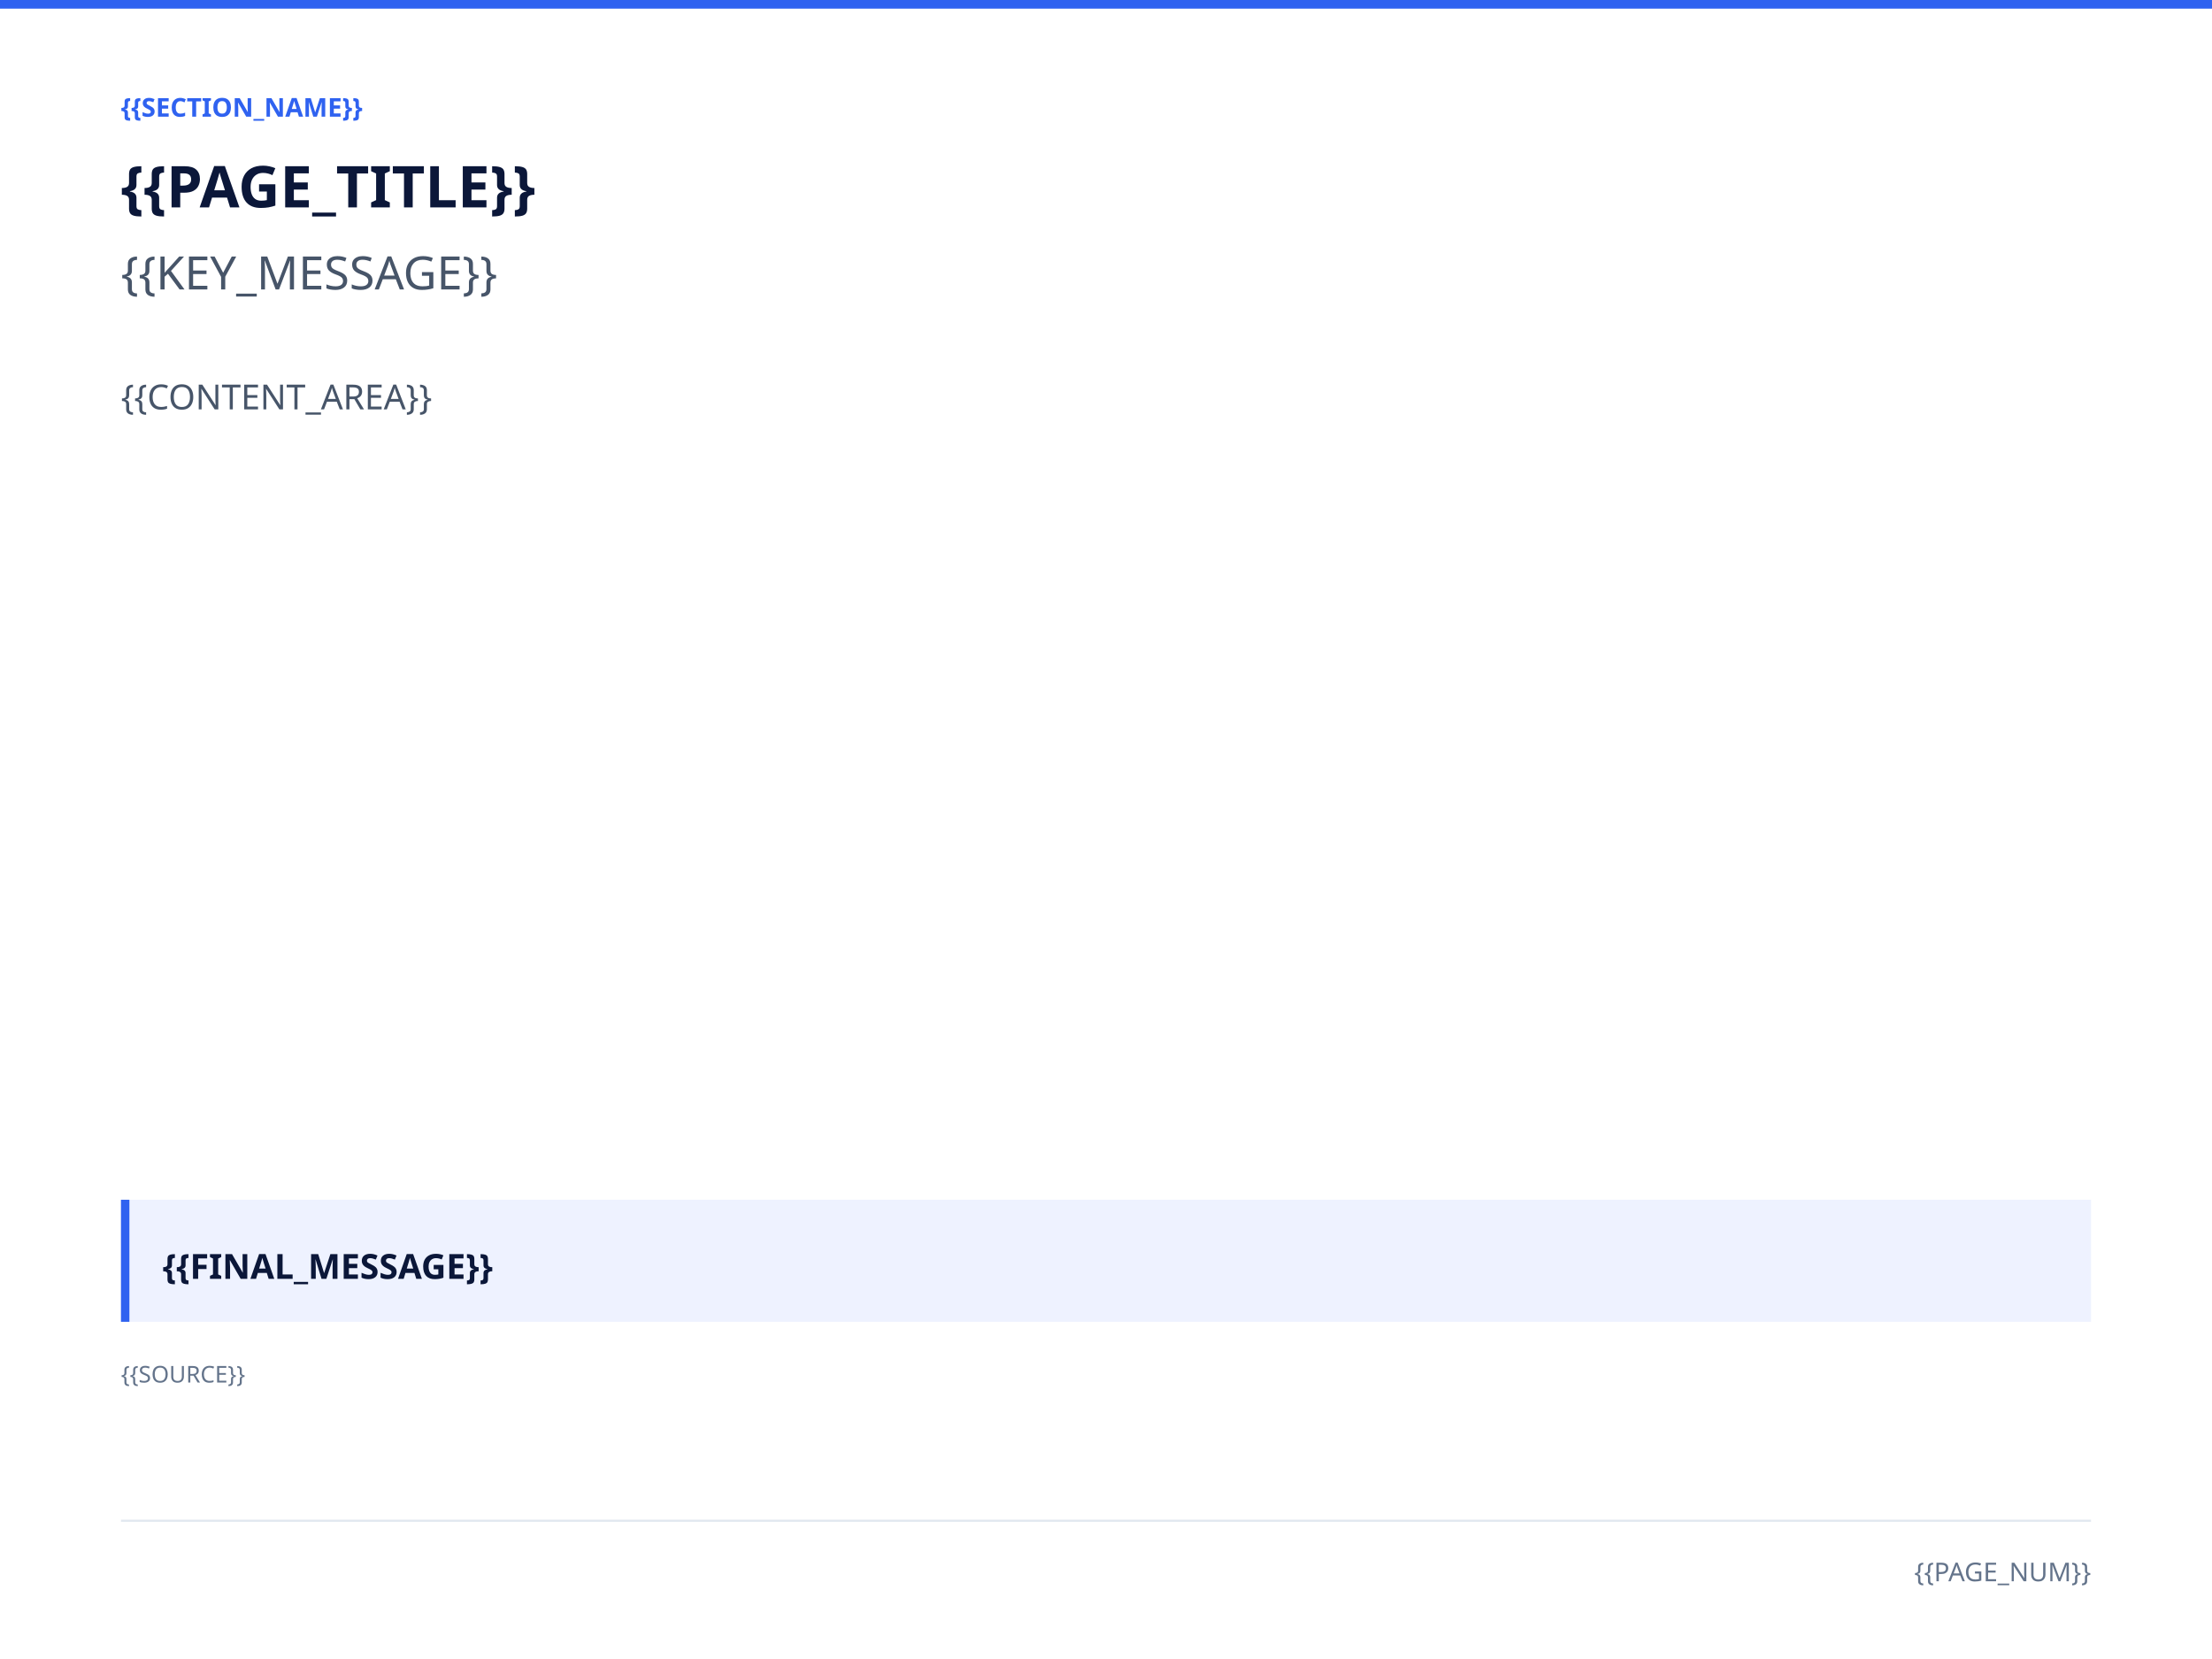
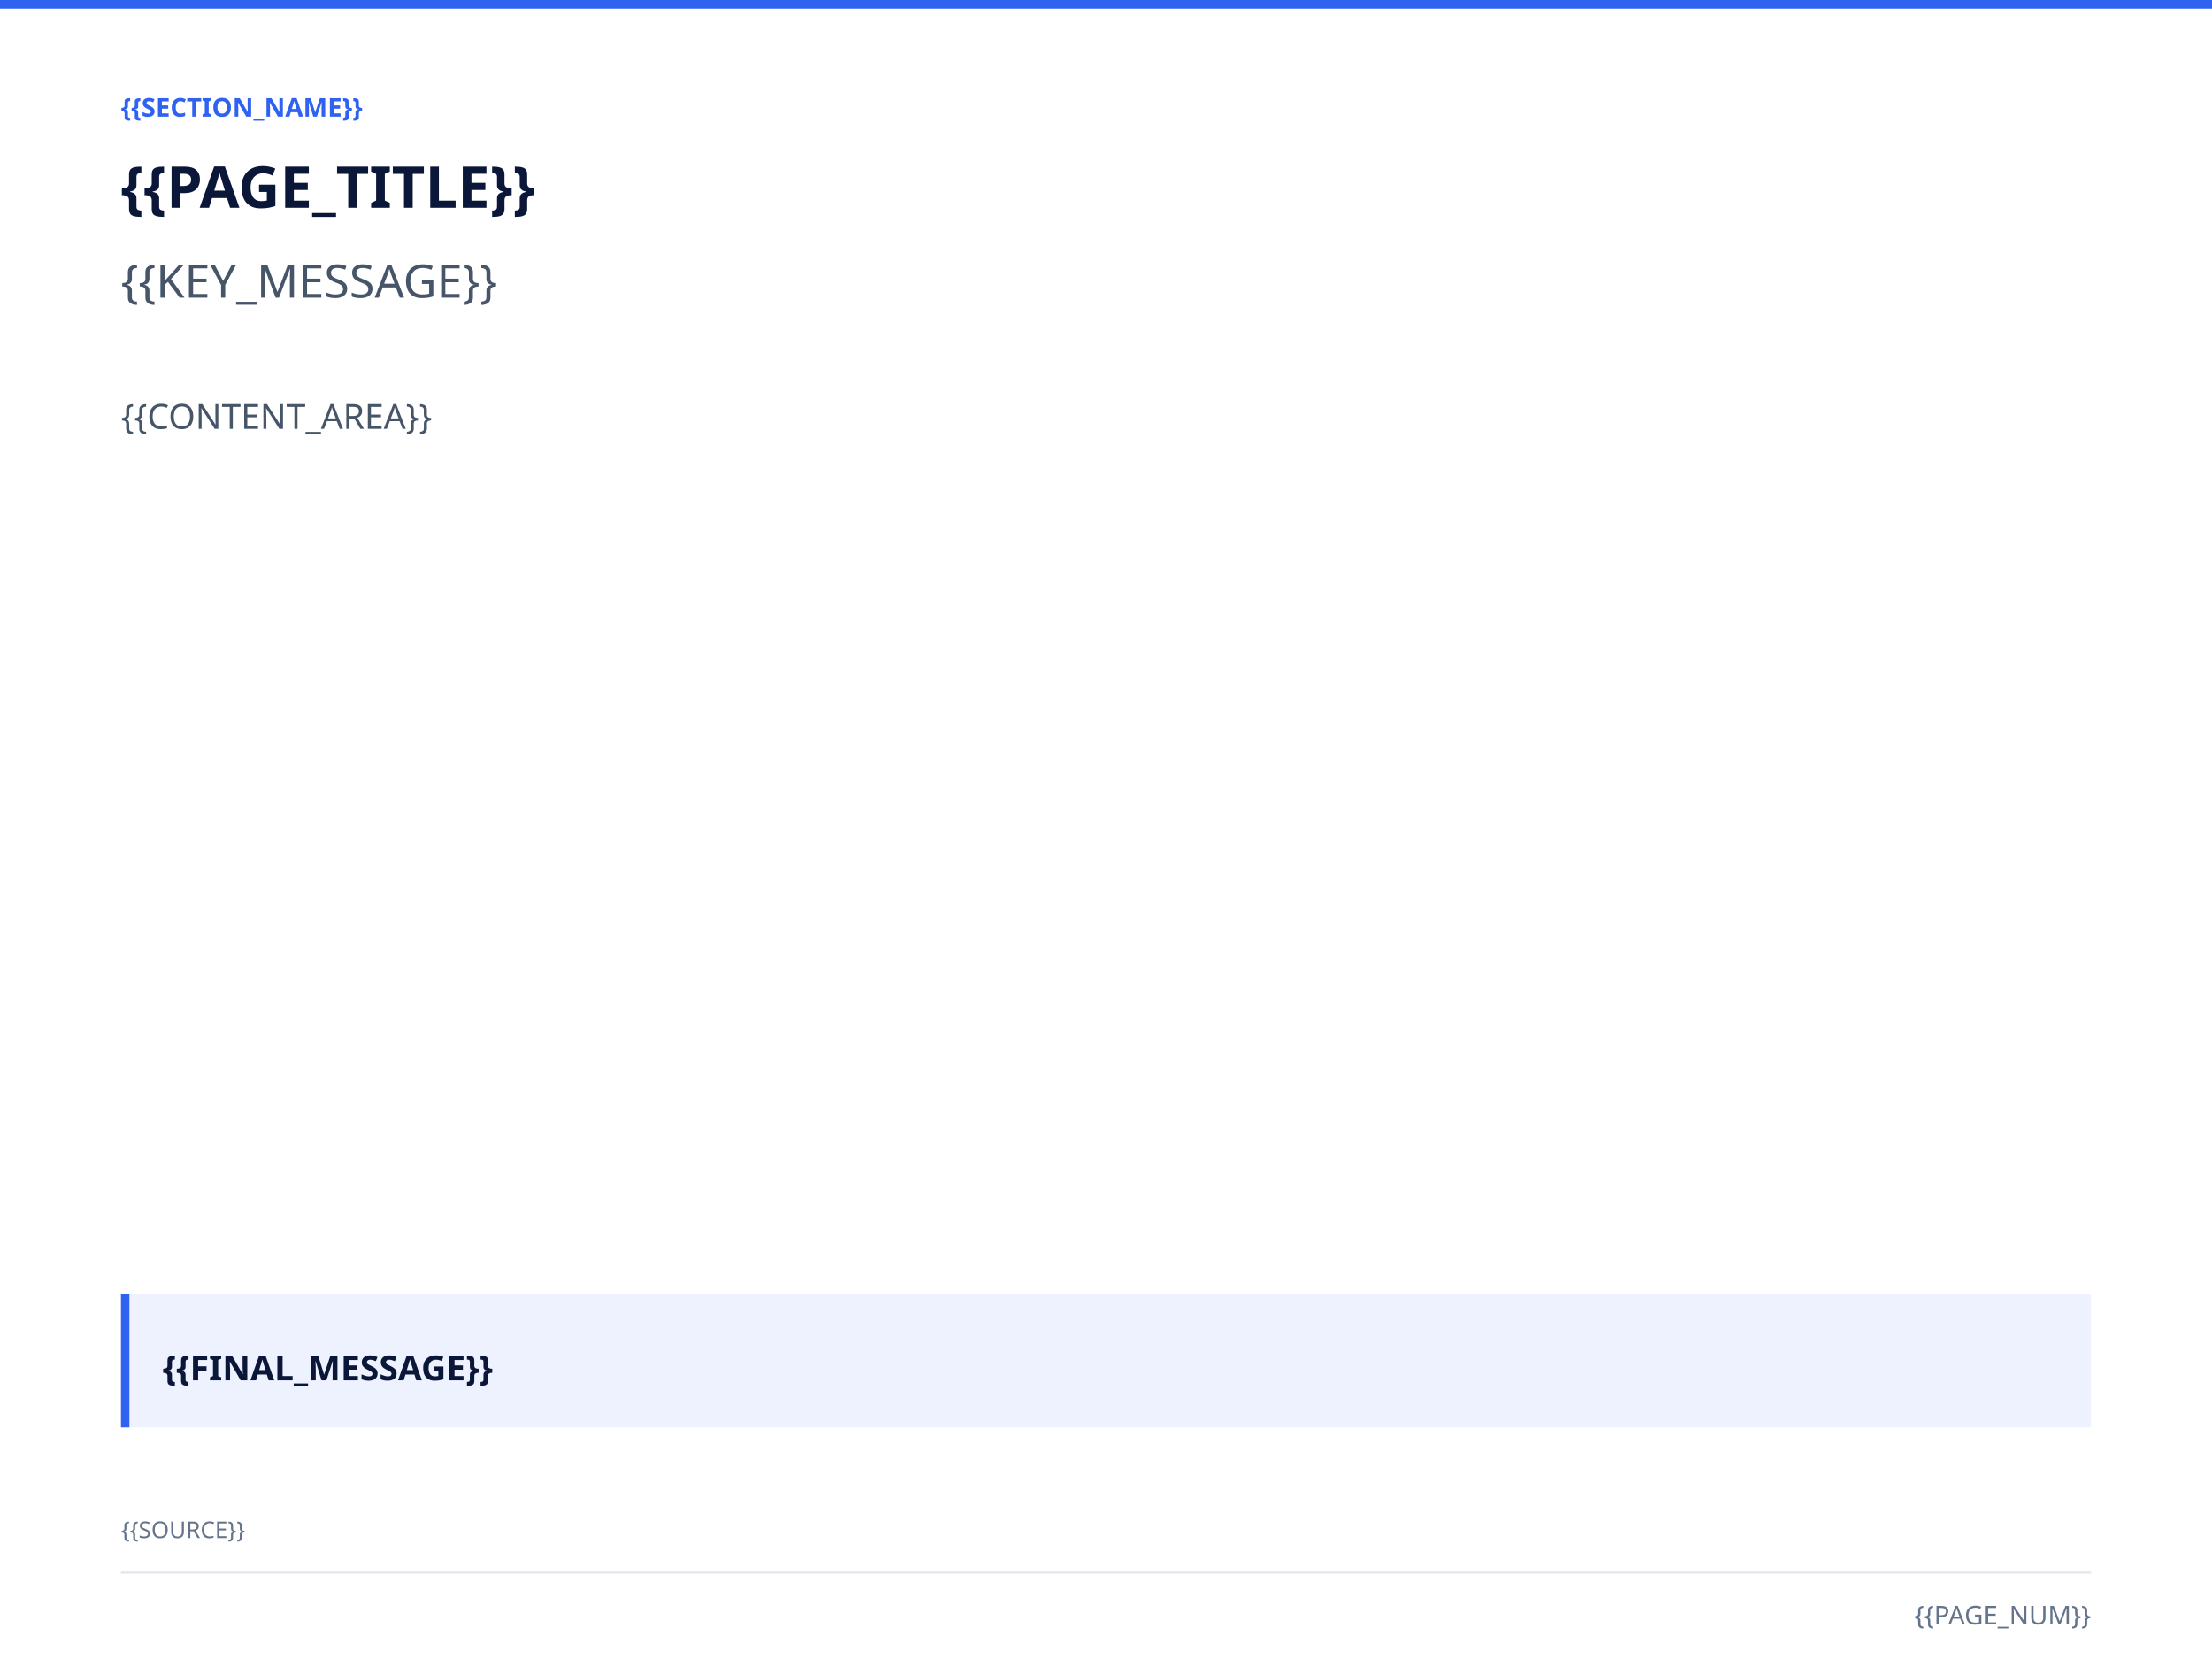
<svg xmlns="http://www.w3.org/2000/svg" viewBox="0 0 1024 768" data-pptx-master="innercarry-master-4x3" data-pptx-master-name="이너캐리 4:3" data-pptx-layout="innercarry-content-final" data-pptx-layout-name="이너캐리 본문+결론">
-   <rect id="master-bg" x="0" y="0" width="1024" height="768" fill="#FFFFFF" data-pptx-layer="master" data-pptx-editable="false" />
+   <rect id="master-bg" x="0" y="0" width="1024" height="831.62" fill="#FFFFFF" data-pptx-layer="master" data-pptx-editable="false" />
  <rect id="top-rule" x="0" y="0" width="1024" height="4" fill="#2F62F0" data-pptx-layer="layout" data-pptx-editable="false" />
-   <rect id="final-box" x="56" y="555.4" width="912" height="56.5" fill="#EEF2FF" data-pptx-layer="layout" data-pptx-editable="false" />
-   <rect id="final-bar" x="56" y="555.4" width="3.9" height="56.5" fill="#2F62F0" data-pptx-layer="layout" data-pptx-editable="false" />
-   <line id="footer-line" x1="56" y1="704" x2="968" y2="704" stroke="#E2E8F0" stroke-width="1" data-pptx-layer="layout" data-pptx-editable="false" />
-   <g id="content-title" data-pptx-placeholder="title" data-pptx-placeholder-bounds="56 68 912 36">
-     <text id="content-title-carrier" data-pptx-placeholder-carrier="true" x="56" y="96" font-family="&quot;IBM Plex Sans KR&quot;, &quot;Malgun Gothic&quot;, sans-serif" font-size="26.67" font-weight="700" fill="#0B1739">{{PAGE_TITLE}}</text>
+   <rect id="final-box" x="56" y="598.95" width="912" height="61.83" fill="#EEF2FF" data-pptx-layer="layout" data-pptx-editable="false" />
+   <rect id="final-bar" x="56" y="598.95" width="3.9" height="61.83" fill="#2F62F0" data-pptx-layer="layout" data-pptx-editable="false" />
+   <line id="footer-line" x1="56" y1="728" x2="968" y2="728" stroke="#E2E8F0" stroke-width="1" data-pptx-layer="layout" data-pptx-editable="false" />
+   <g id="content-title" data-pptx-placeholder="title" data-pptx-placeholder-bounds="56 68 912 36.94">
+     <text id="content-title-carrier" data-pptx-placeholder-carrier="true" x="56" y="96.19" font-family="&quot;IBM Plex Sans KR&quot;, &quot;Malgun Gothic&quot;, sans-serif" font-size="26.67" font-weight="700" fill="#0B1739">{{PAGE_TITLE}}</text>
  </g>
-   <g id="key-message" data-pptx-placeholder="body" data-pptx-placeholder-idx="90" data-pptx-placeholder-bounds="56 112 912 28">
-     <text id="key-message-carrier" data-pptx-placeholder-carrier="true" x="56" y="134" font-family="&quot;IBM Plex Sans KR&quot;, &quot;Malgun Gothic&quot;, sans-serif" font-size="21.33" font-weight="400" fill="#475569">{{KEY_MESSAGE}}</text>
+   <g id="key-message" data-pptx-placeholder="body" data-pptx-placeholder-idx="90" data-pptx-placeholder-bounds="56 113.7 912 30.64">
+     <text id="key-message-carrier" data-pptx-placeholder-carrier="true" x="56" y="137.78" font-family="&quot;IBM Plex Sans KR&quot;, &quot;Malgun Gothic&quot;, sans-serif" font-size="21.33" font-weight="400" fill="#475569">{{KEY_MESSAGE}}</text>
  </g>
-   <g id="content-area" data-pptx-placeholder="body" data-pptx-placeholder-idx="1" data-pptx-placeholder-bounds="56 156 912 382.6">
-     <text id="content-area-carrier" data-pptx-placeholder-carrier="true" x="56" y="189.5" font-family="&quot;IBM Plex Sans KR&quot;, &quot;Malgun Gothic&quot;, sans-serif" font-size="16" font-weight="400" fill="#475569">{{CONTENT_AREA}}</text>
+   <g id="content-area" data-pptx-placeholder="body" data-pptx-placeholder-idx="1" data-pptx-placeholder-bounds="56 161.85 912 418.71">
+     <text id="content-area-carrier" data-pptx-placeholder-carrier="true" x="56" y="198.51" font-family="&quot;IBM Plex Sans KR&quot;, &quot;Malgun Gothic&quot;, sans-serif" font-size="16" font-weight="400" fill="#475569">{{CONTENT_AREA}}</text>
  </g>
-   <g id="final-message" data-pptx-placeholder="body" data-pptx-placeholder-idx="2" data-pptx-placeholder-bounds="75.3 561.6 881.1 43.9">
-     <text id="final-message-carrier" data-pptx-placeholder-carrier="true" x="75.3" y="592" font-family="&quot;IBM Plex Sans KR&quot;, &quot;Malgun Gothic&quot;, sans-serif" font-size="16" font-weight="700" fill="#0B1739">{{FINAL_MESSAGE}}</text>
+   <g id="final-message" data-pptx-placeholder="body" data-pptx-placeholder-idx="2" data-pptx-placeholder-bounds="75.3 605.74 881.1 48.04">
+     <text id="final-message-carrier" data-pptx-placeholder-carrier="true" x="75.3" y="639.01" font-family="&quot;IBM Plex Sans KR&quot;, &quot;Malgun Gothic&quot;, sans-serif" font-size="16" font-weight="700" fill="#0B1739">{{FINAL_MESSAGE}}</text>
  </g>
-   <g id="source-note" data-pptx-placeholder="body" data-pptx-placeholder-idx="91" data-pptx-placeholder-bounds="56 628 912 16">
-     <text id="source-note-carrier" data-pptx-placeholder-carrier="true" x="56" y="640" font-family="&quot;IBM Plex Sans KR&quot;, &quot;Malgun Gothic&quot;, sans-serif" font-size="10.67" font-weight="400" fill="#64748B">{{SOURCE}}</text>
+   <g id="source-note" data-pptx-placeholder="body" data-pptx-placeholder-idx="91" data-pptx-placeholder-bounds="56 700 912 16">
+     <text id="source-note-carrier" data-pptx-placeholder-carrier="true" x="56" y="712" font-family="&quot;IBM Plex Sans KR&quot;, &quot;Malgun Gothic&quot;, sans-serif" font-size="10.67" font-weight="400" fill="#64748B">{{SOURCE}}</text>
  </g>
  <g id="footer-section" data-pptx-placeholder="footer" data-pptx-placeholder-bounds="56 40 600 18">
    <text id="footer-section-carrier" data-pptx-placeholder-carrier="true" x="56" y="54" font-family="&quot;IBM Plex Sans KR&quot;, &quot;Malgun Gothic&quot;, sans-serif" font-size="12" font-weight="700" fill="#2F62F0">{{SECTION_NAME}}</text>
  </g>
-   <g id="page-number" data-pptx-placeholder="slide-number" data-pptx-placeholder-bounds="888 716 80 20">
-     <text id="page-number-carrier" data-pptx-placeholder-carrier="true" x="968" y="732" text-anchor="end" font-family="&quot;IBM Plex Sans KR&quot;, &quot;Malgun Gothic&quot;, sans-serif" font-size="12" font-weight="400" fill="#64748B">{{PAGE_NUM}}</text>
+   <g id="page-number" data-pptx-placeholder="slide-number" data-pptx-placeholder-bounds="888 736 80 20">
+     <text id="page-number-carrier" data-pptx-placeholder-carrier="true" x="968" y="752" text-anchor="end" font-family="&quot;IBM Plex Sans KR&quot;, &quot;Malgun Gothic&quot;, sans-serif" font-size="12" font-weight="400" fill="#64748B">{{PAGE_NUM}}</text>
  </g>
</svg>
